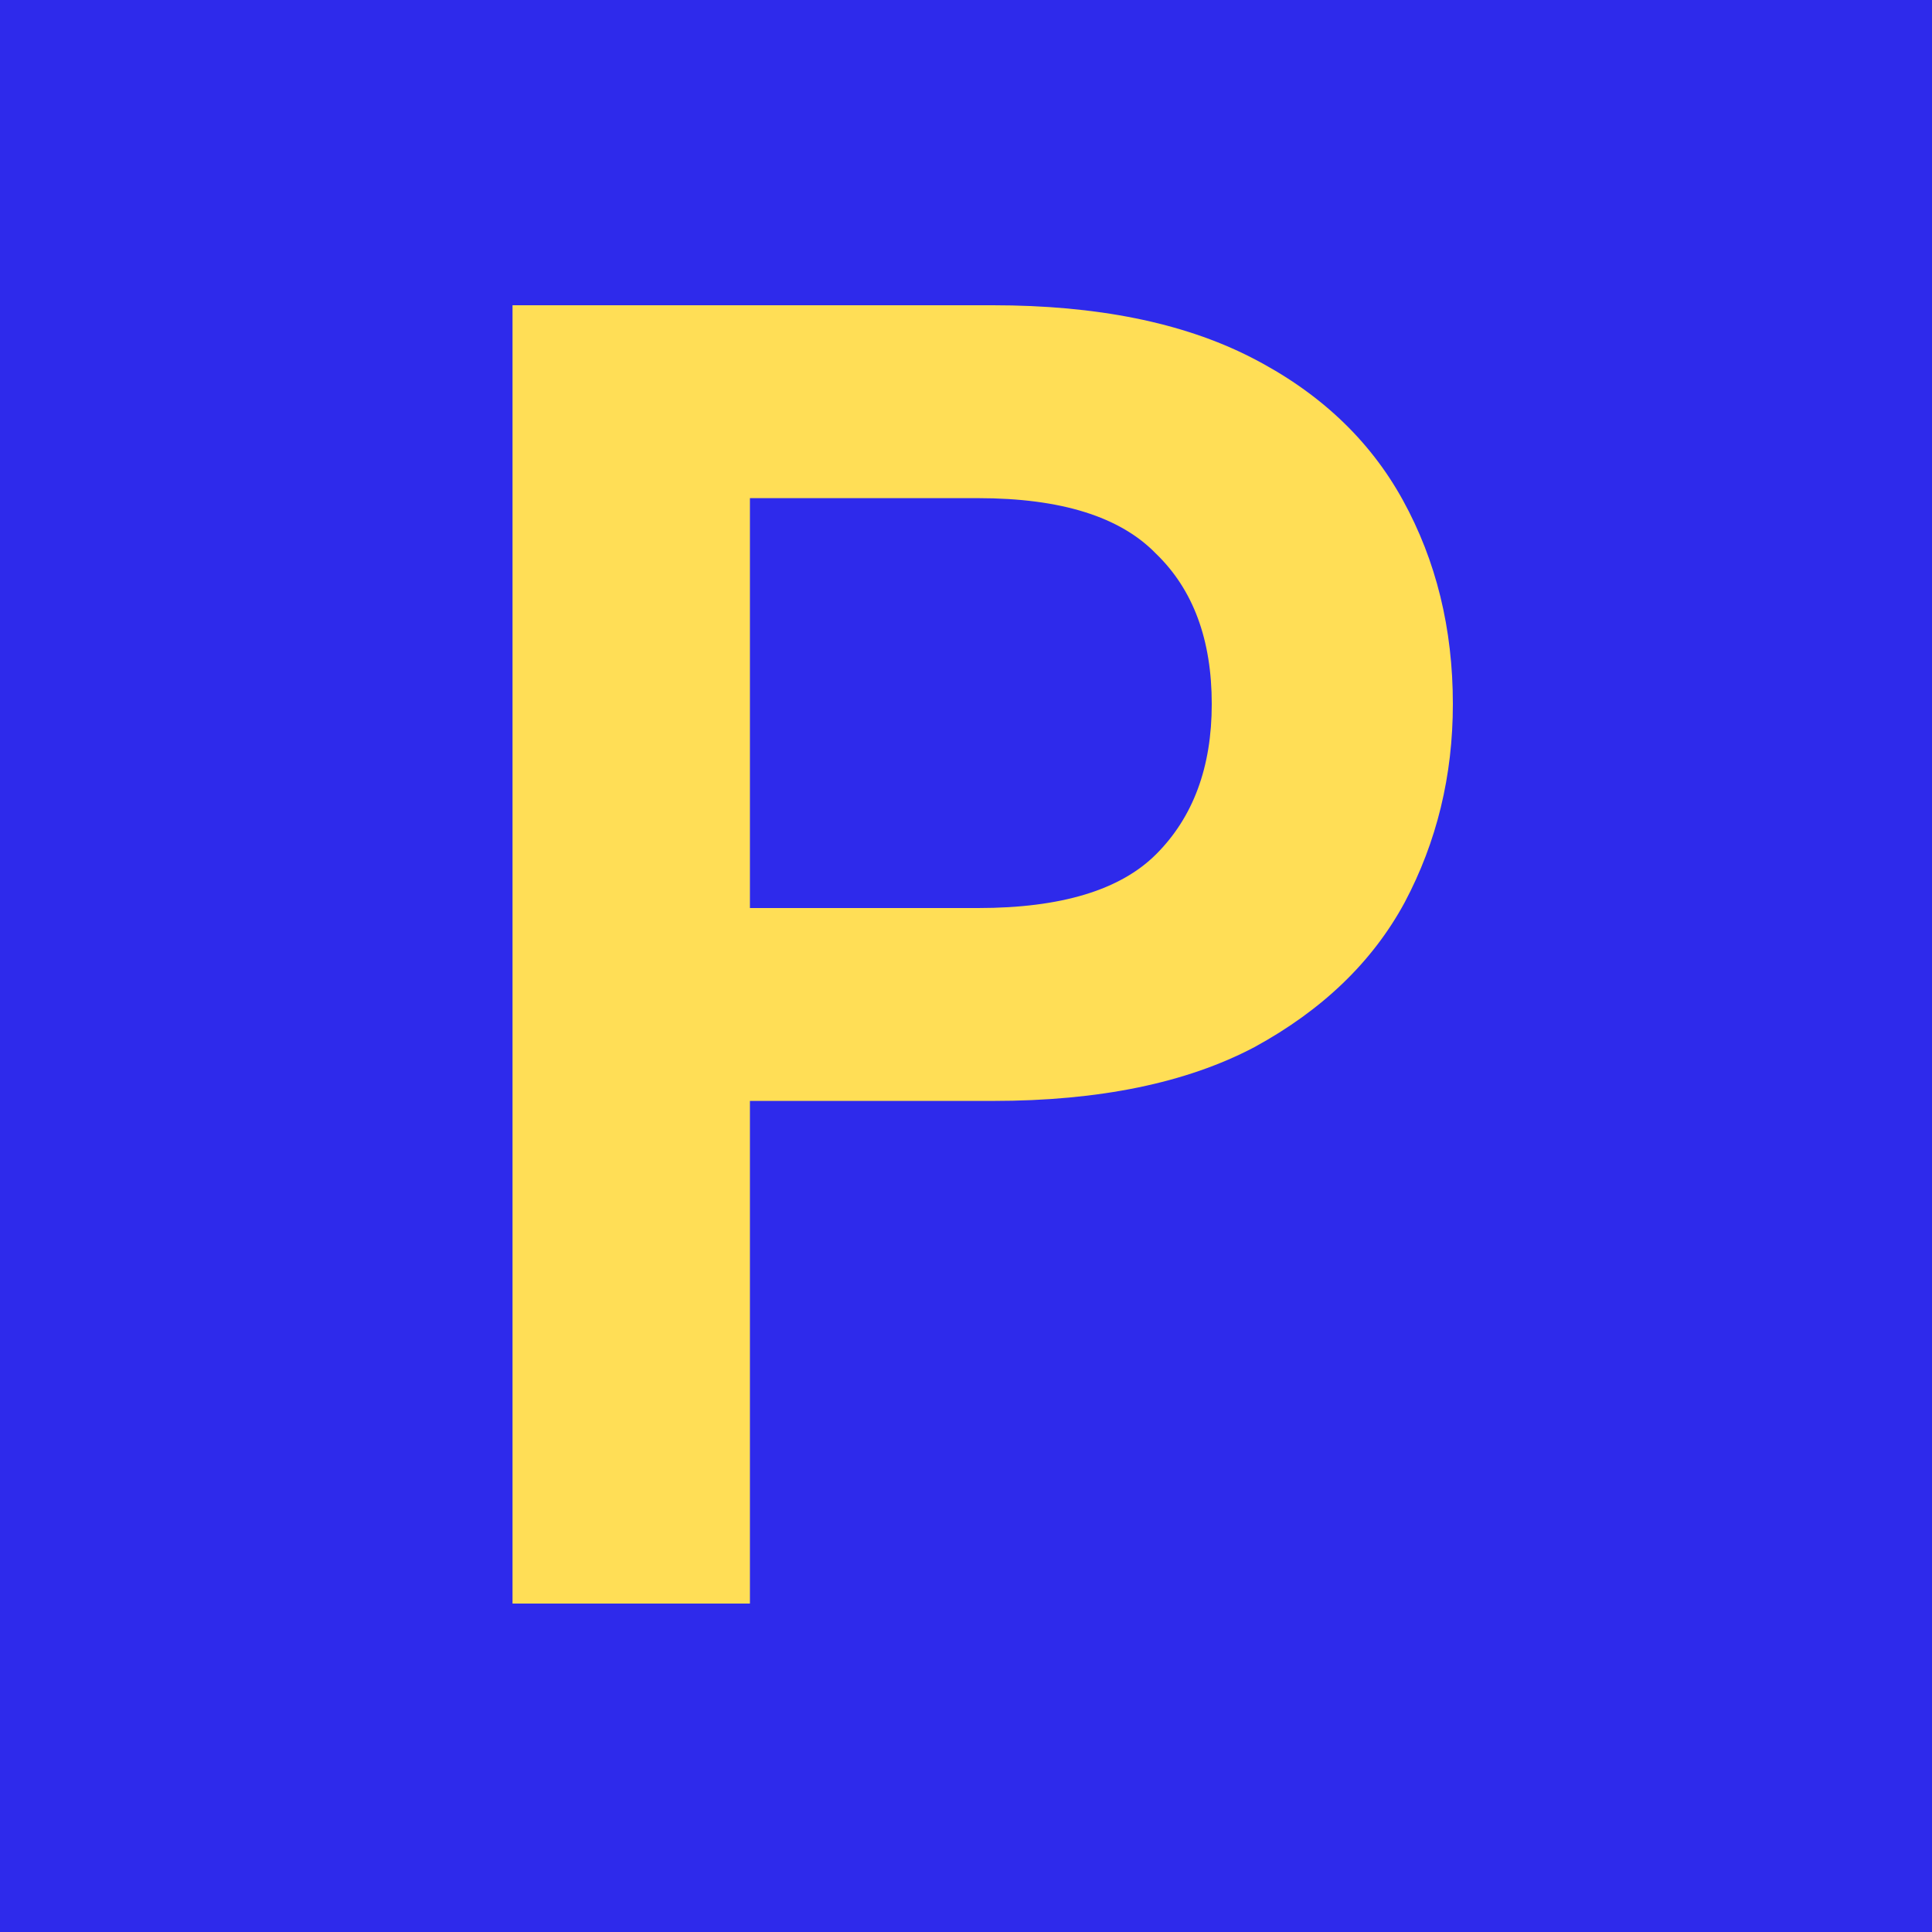
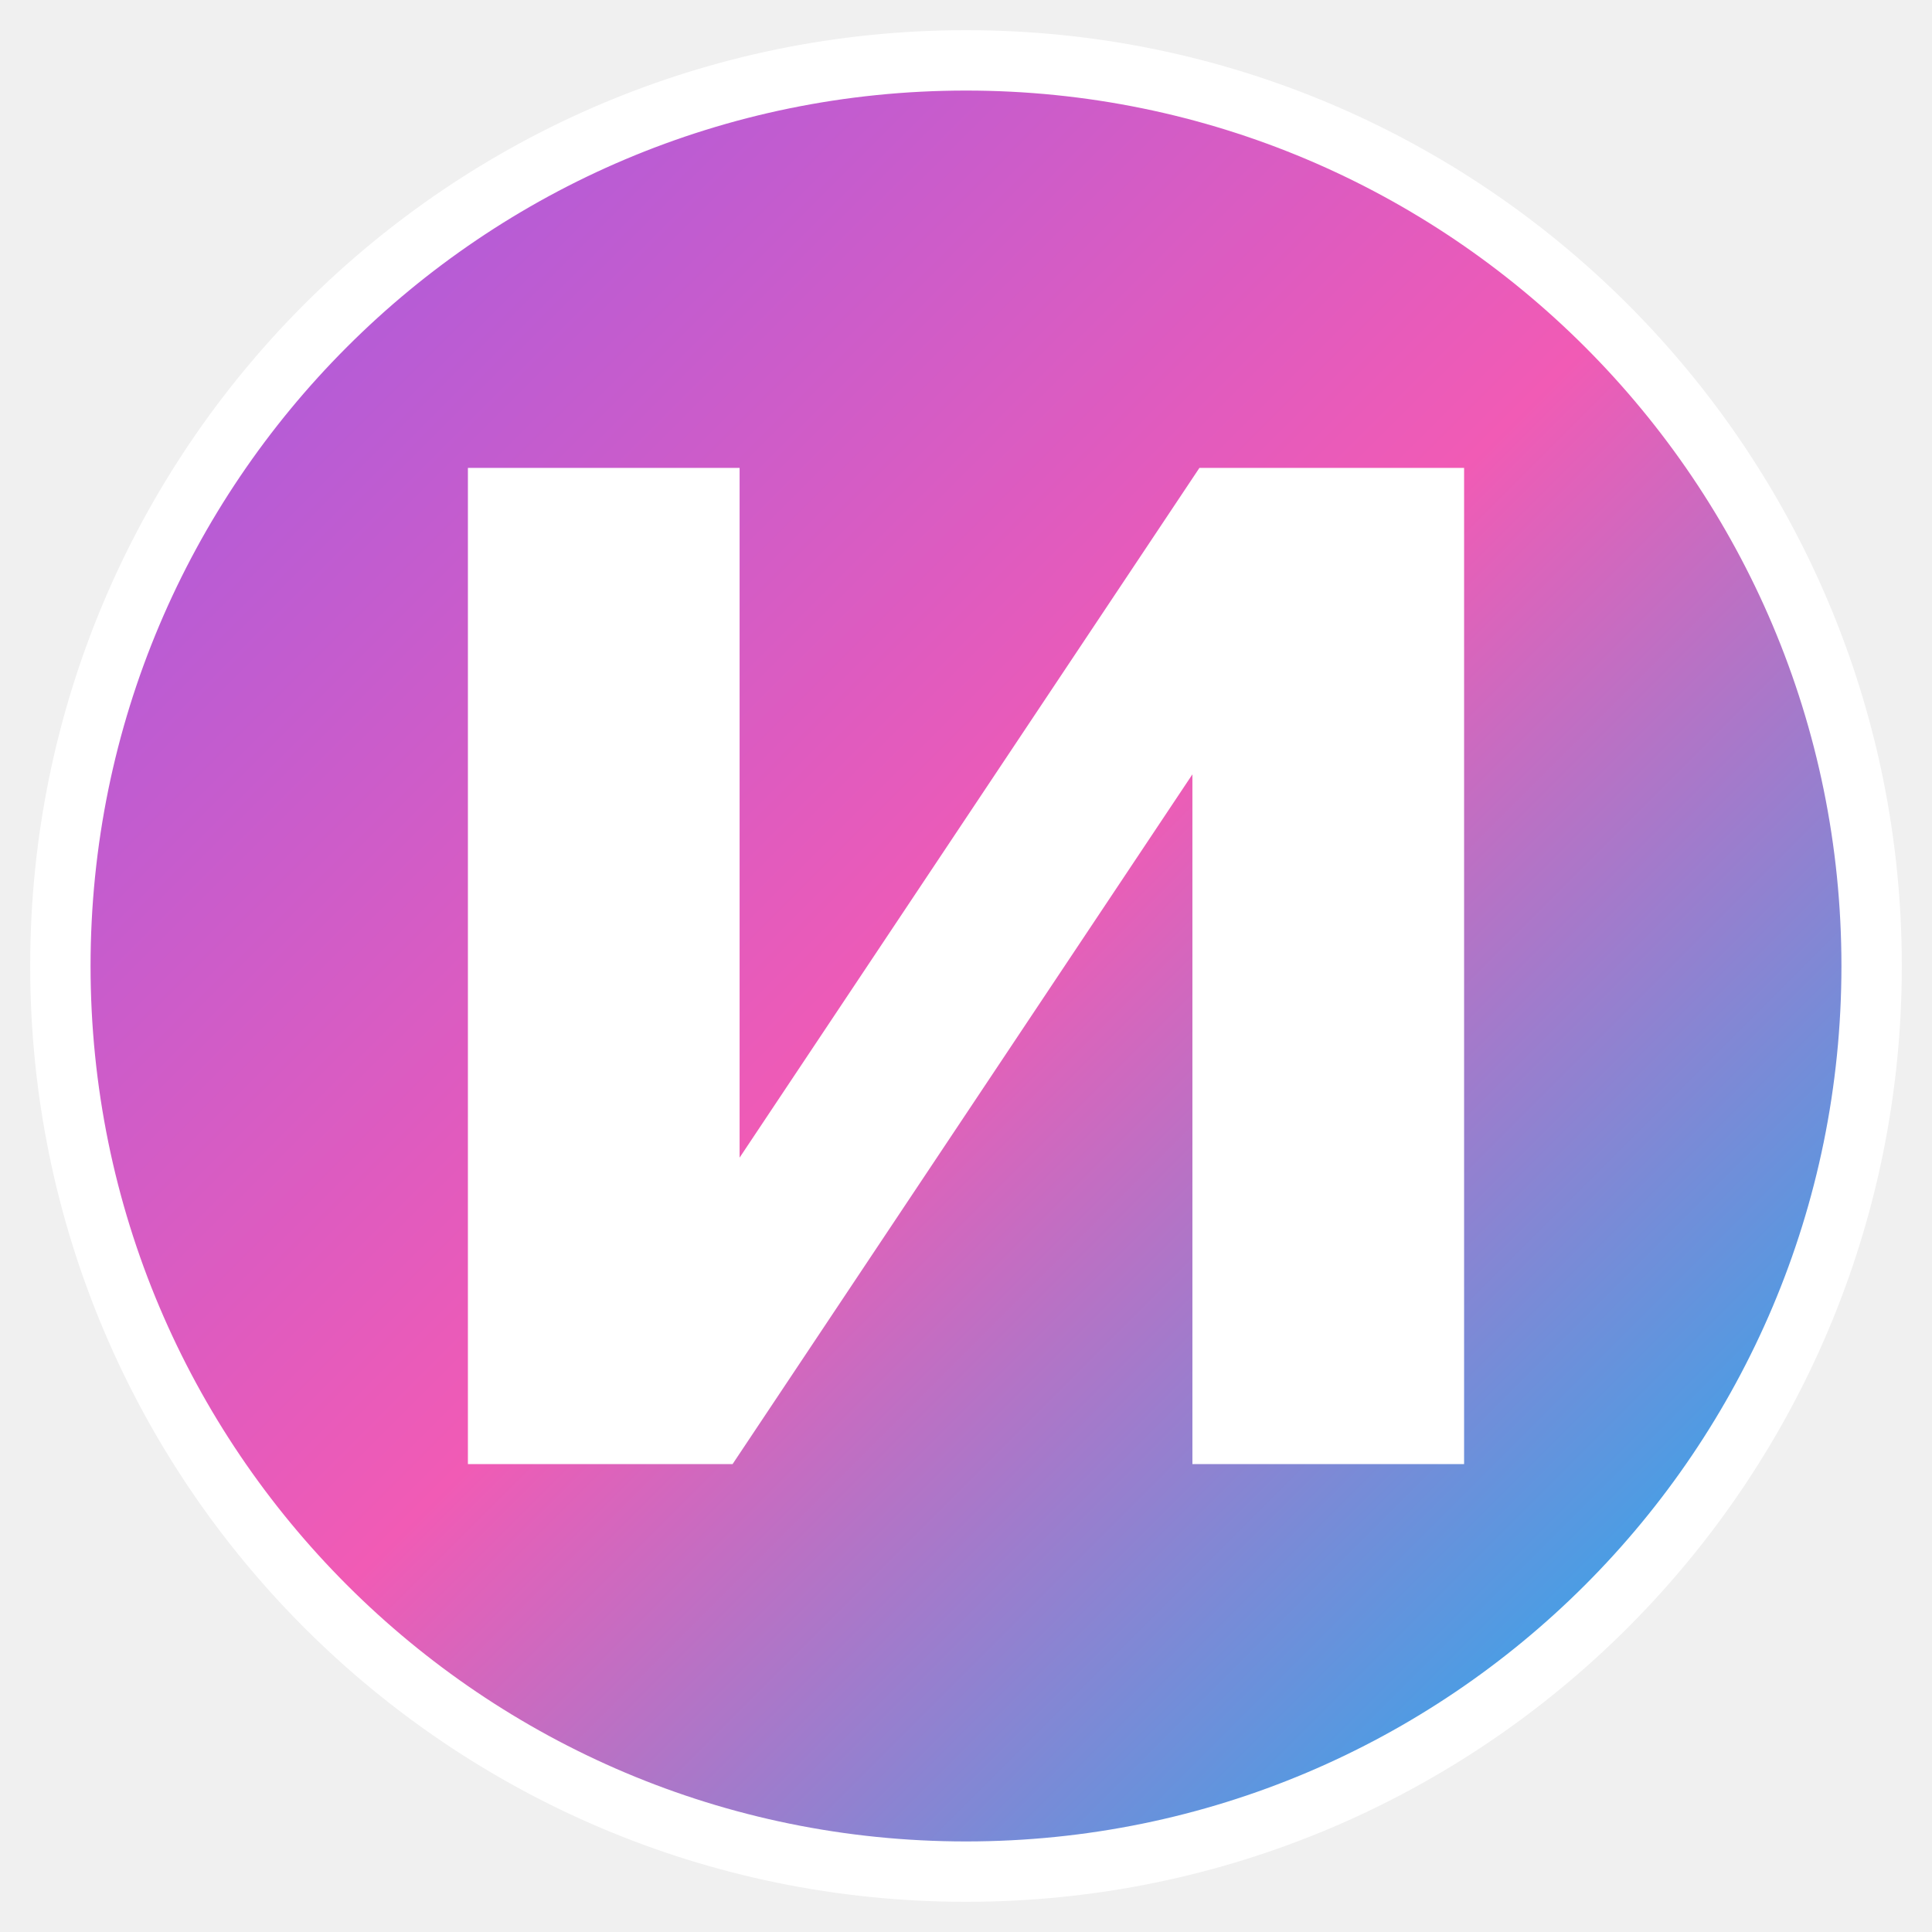
- <svg xmlns="http://www.w3.org/2000/svg" width="100" height="100" viewBox="0 0 100 100" fill="none">
-   <g clip-path="url(#clip0_9_2)">
-     <rect width="100" height="100" fill="#2E2AEB" />
-     <path d="M26.528 83V15.8H51.392C56.768 15.8 61.216 16.696 64.736 18.488C68.256 20.28 70.88 22.744 72.608 25.88C74.336 29.016 75.2 32.536 75.2 36.44C75.2 40.152 74.368 43.576 72.704 46.712C71.04 49.784 68.448 52.28 64.928 54.2C61.408 56.056 56.896 56.984 51.392 56.984H38.816V83H26.528ZM38.816 47H50.624C54.912 47 57.984 46.072 59.84 44.216C61.76 42.296 62.72 39.704 62.72 36.44C62.72 33.112 61.76 30.52 59.84 28.664C57.984 26.744 54.912 25.784 50.624 25.784H38.816V47Z" fill="#FFDE56" />
-   </g>
+ <svg xmlns="http://www.w3.org/2000/svg" viewBox="0 0 32 32" width="32" height="32">
  <defs>
-     <clipPath id="clip0_9_2">
-       <rect width="100" height="100" fill="white" />
-     </clipPath>
+     <linearGradient id="grad" x1="0%" y1="0%" x2="100%" y2="100%">
+       <stop offset="0%" style="stop-color:#9b5de5;stop-opacity:1" />
+       <stop offset="50%" style="stop-color:#f15bb5;stop-opacity:1" />
+       <stop offset="100%" style="stop-color:#00bbf9;stop-opacity:1" />
+     </linearGradient>
  </defs>
+   <circle cx="16" cy="16" r="15" fill="url(#grad)" stroke="#fff" stroke-width="1" />
+   <path d="M8 8 L8 24 L12 24 L20 12 L20 24 L24 24 L24 8 L20 8 L12 20 L12 8 Z" fill="white" stroke="white" stroke-width="0.5" />
</svg>
